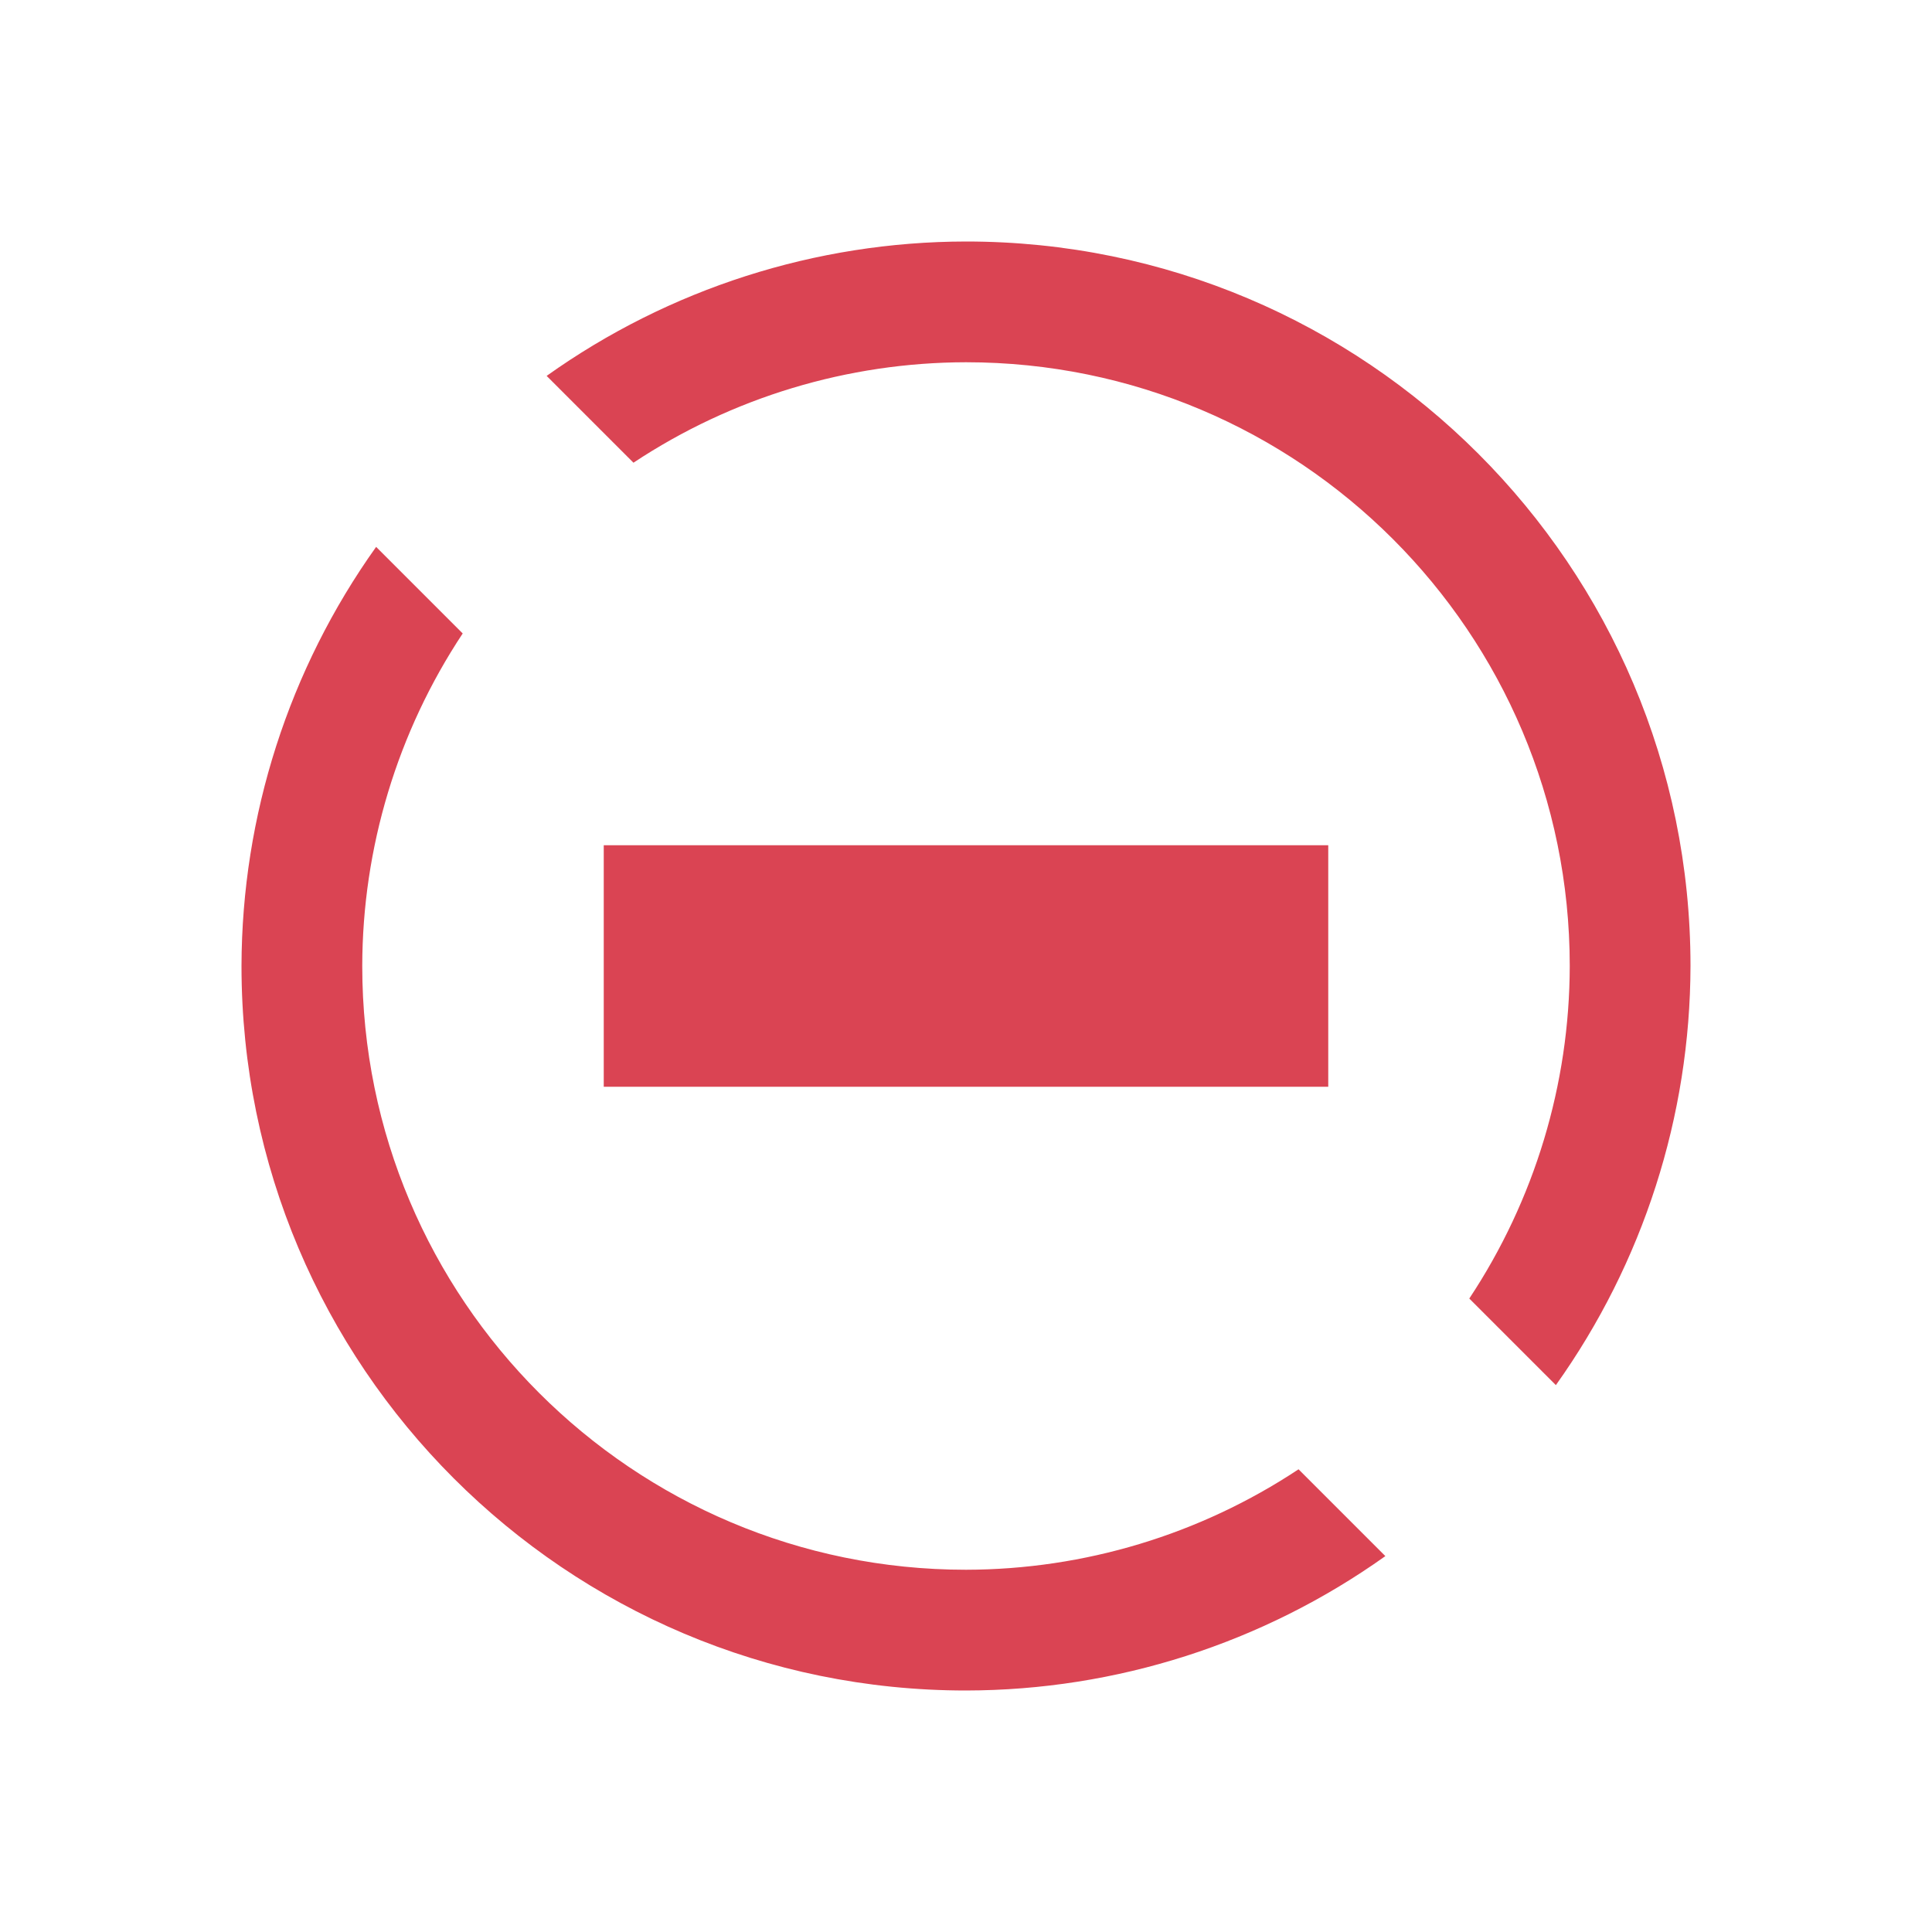
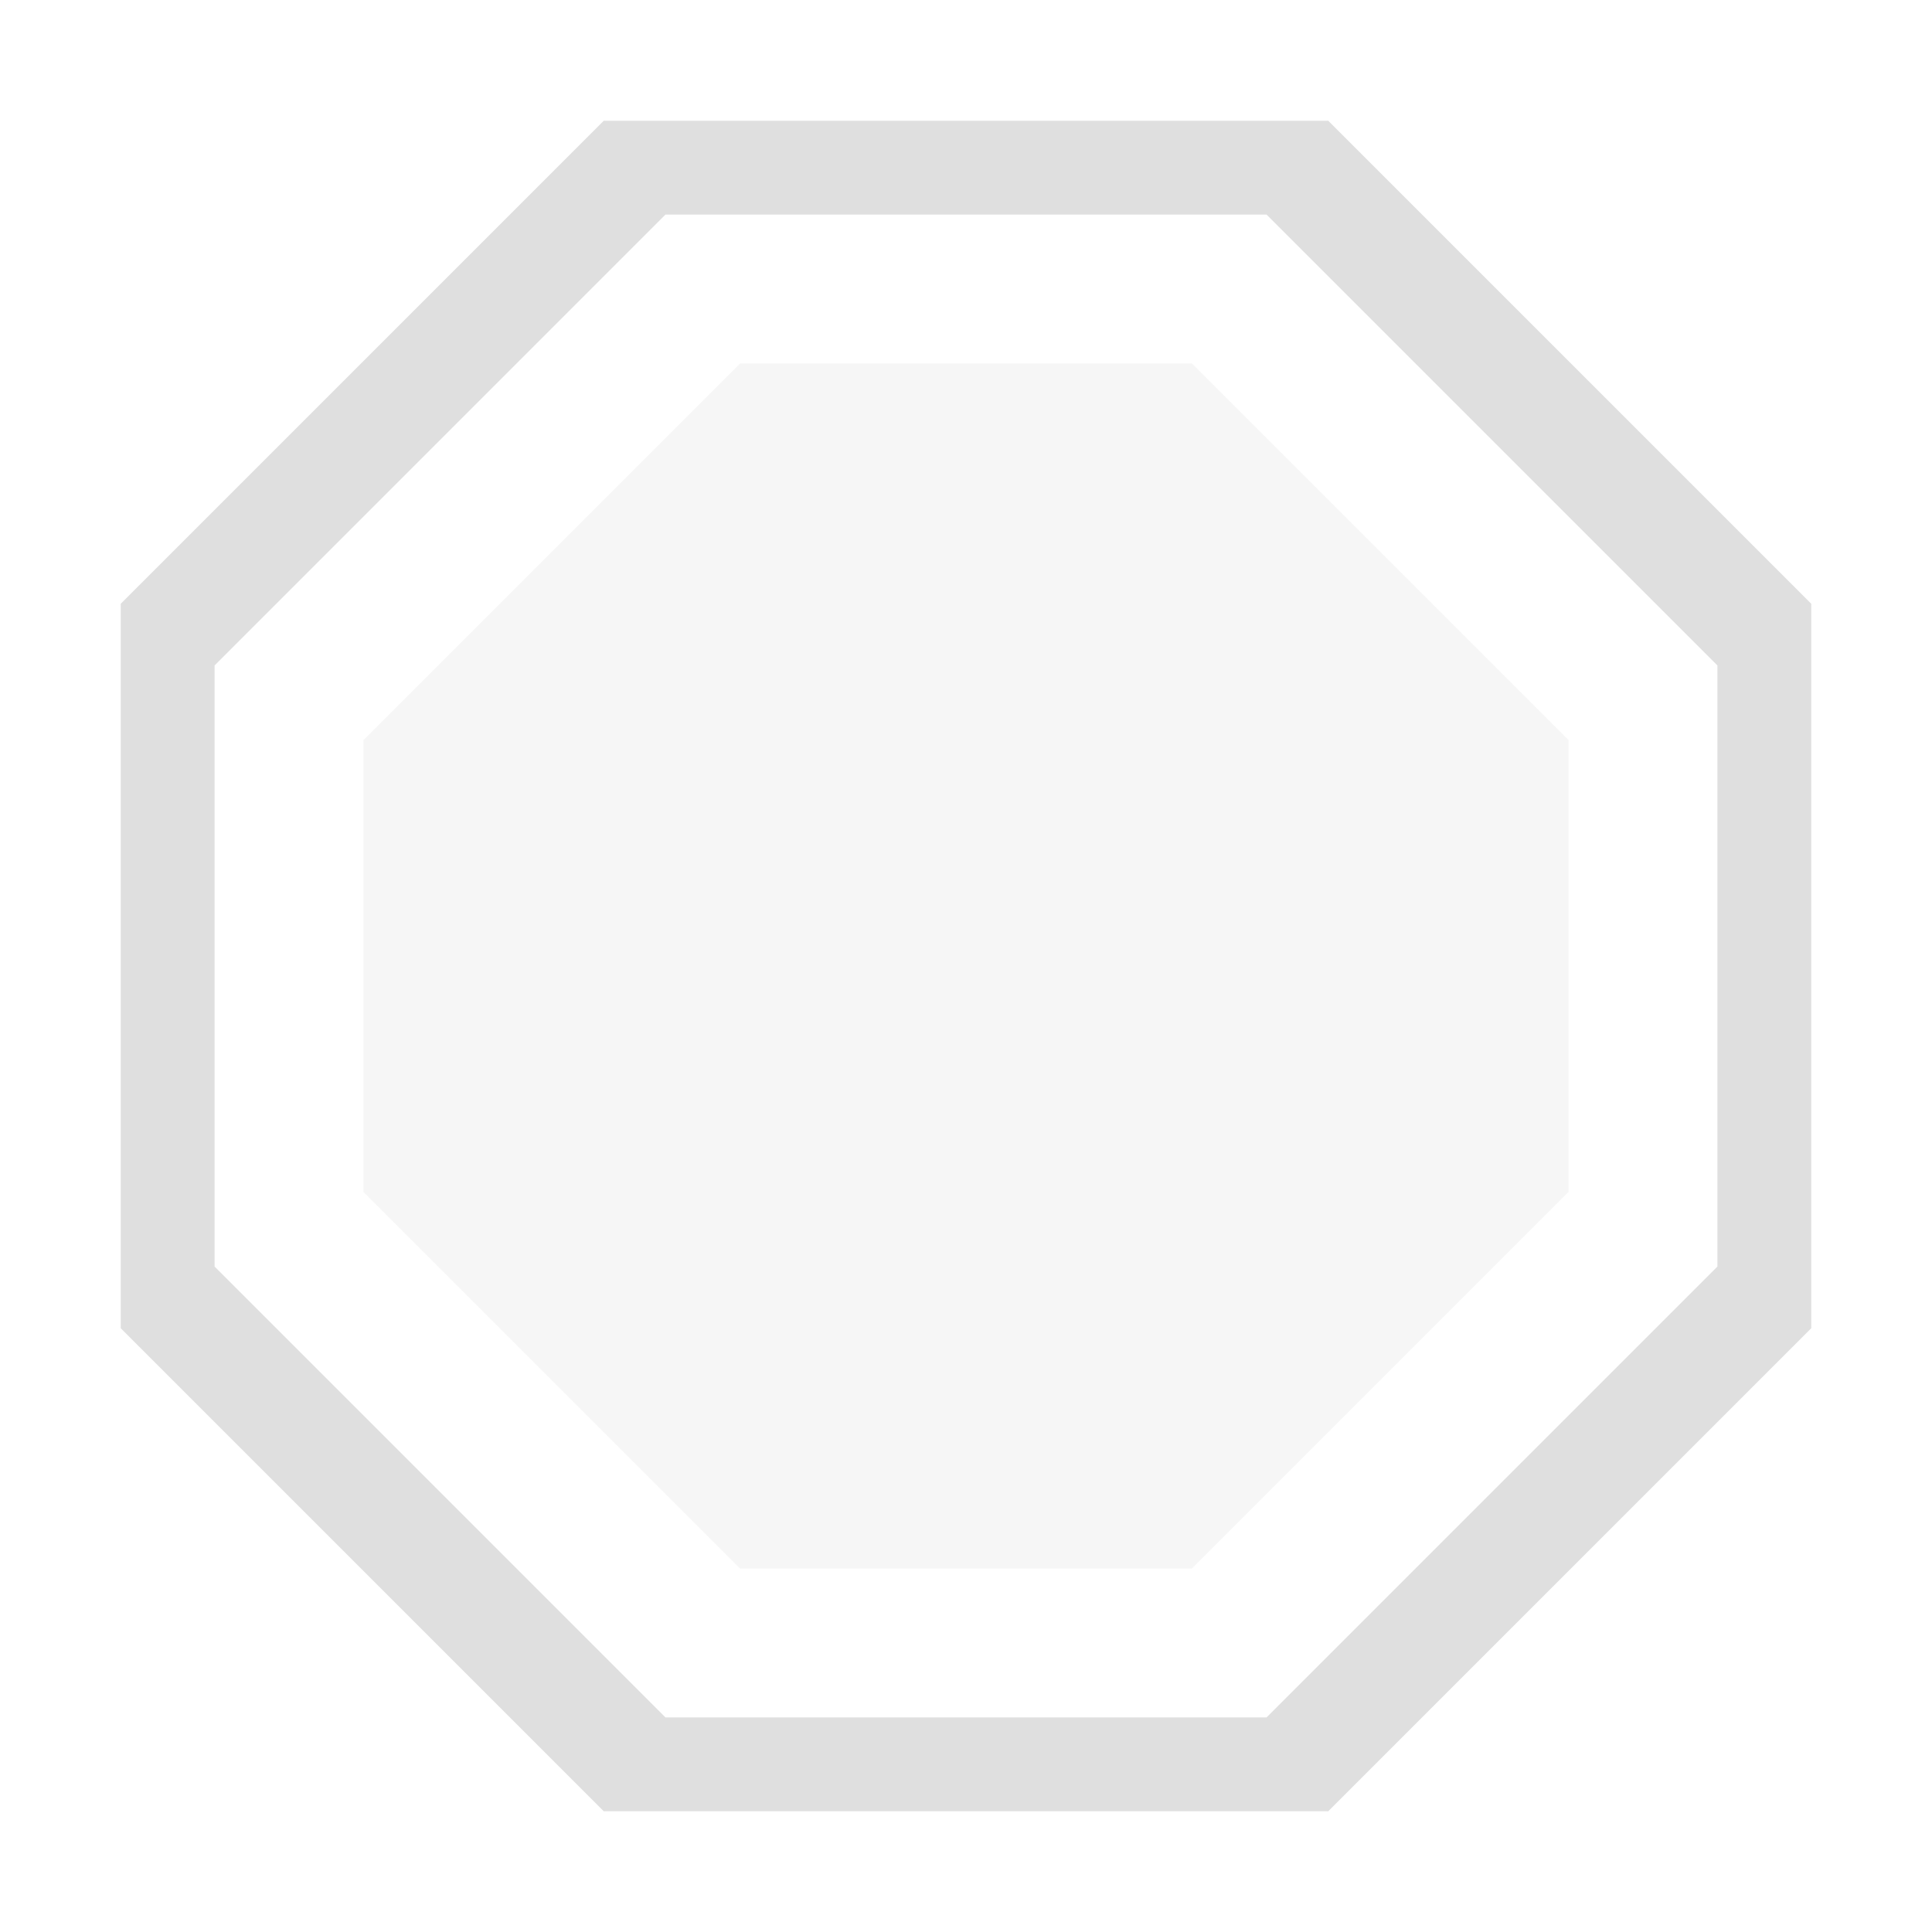
- <svg xmlns="http://www.w3.org/2000/svg" viewBox="0 0 16 16">
-   <defs id="defs3051">
-     <style type="text/css" id="current-color-scheme">.ColorScheme-NegativeText { color: #da4453; } .ColorScheme-Text { color: #fcfcfc; } </style>
+ <svg xmlns="http://www.w3.org/2000/svg" style="fill-rule:evenodd;clip-rule:evenodd;stroke-linejoin:round;stroke-miterlimit:2" width="100%" height="100%" viewBox="0 0 16 16" xml:space="preserve">
+   <defs>
+     <style id="current-color-scheme" type="text/css">
+    .ColorScheme-Text { color:#dfdfdf; } .ColorScheme-Highlight { color:#4285f4; } .ColorScheme-NeutralText { color:#ff9800; } .ColorScheme-PositiveText { color:#4caf50; } .ColorScheme-NegativeText { color:#f44336; }
+   </style>
  </defs>
-   <path style="fill:currentColor;fill-opacity:1;stroke:none" class="ColorScheme-NegativeText" d="M 8 2 A 6 6 0 0 0 4.527 3.113 L 5.246 3.832 A 5 5 0 0 1 8 3 A 5 5 0 0 1 13 8 A 5 5 0 0 1 12.168 10.754 L 12.885 11.471 A 6 6 0 0 0 14 8 A 6 6 0 0 0 8 2 z M 3.115 4.529 A 6 6 0 0 0 2 8 A 6 6 0 0 0 8 14 A 6 6 0 0 0 11.473 12.887 L 10.754 12.168 A 5 5 0 0 1 8 13 A 5 5 0 0 1 3 8 A 5 5 0 0 1 3.832 5.246 L 3.115 4.529 z M 5 7 L 5 9 L 11 9 L 11 7 L 5 7 z " />
+   <path style="fill:currentColor;" class="ColorScheme-Text" d="M5,1l-4,4l0,6l4,4l6,0l4,-4l0,-6l-4,-4l-6,0Zm0.511,0.777l4.978,-0l3.734,3.734l0,4.978l-3.734,3.734l-4.978,0l-3.734,-3.734l-0,-4.978l3.734,-3.734Z" />
+   <path style="fill:currentColor;fill-opacity:0.3" class="ColorScheme-Text" d="M6.129,3.01l-3.119,3.119l0,3.742l3.119,3.119l3.742,-0l3.119,-3.119l-0,-3.742l-3.119,-3.119l-3.742,0Z" />
</svg>
